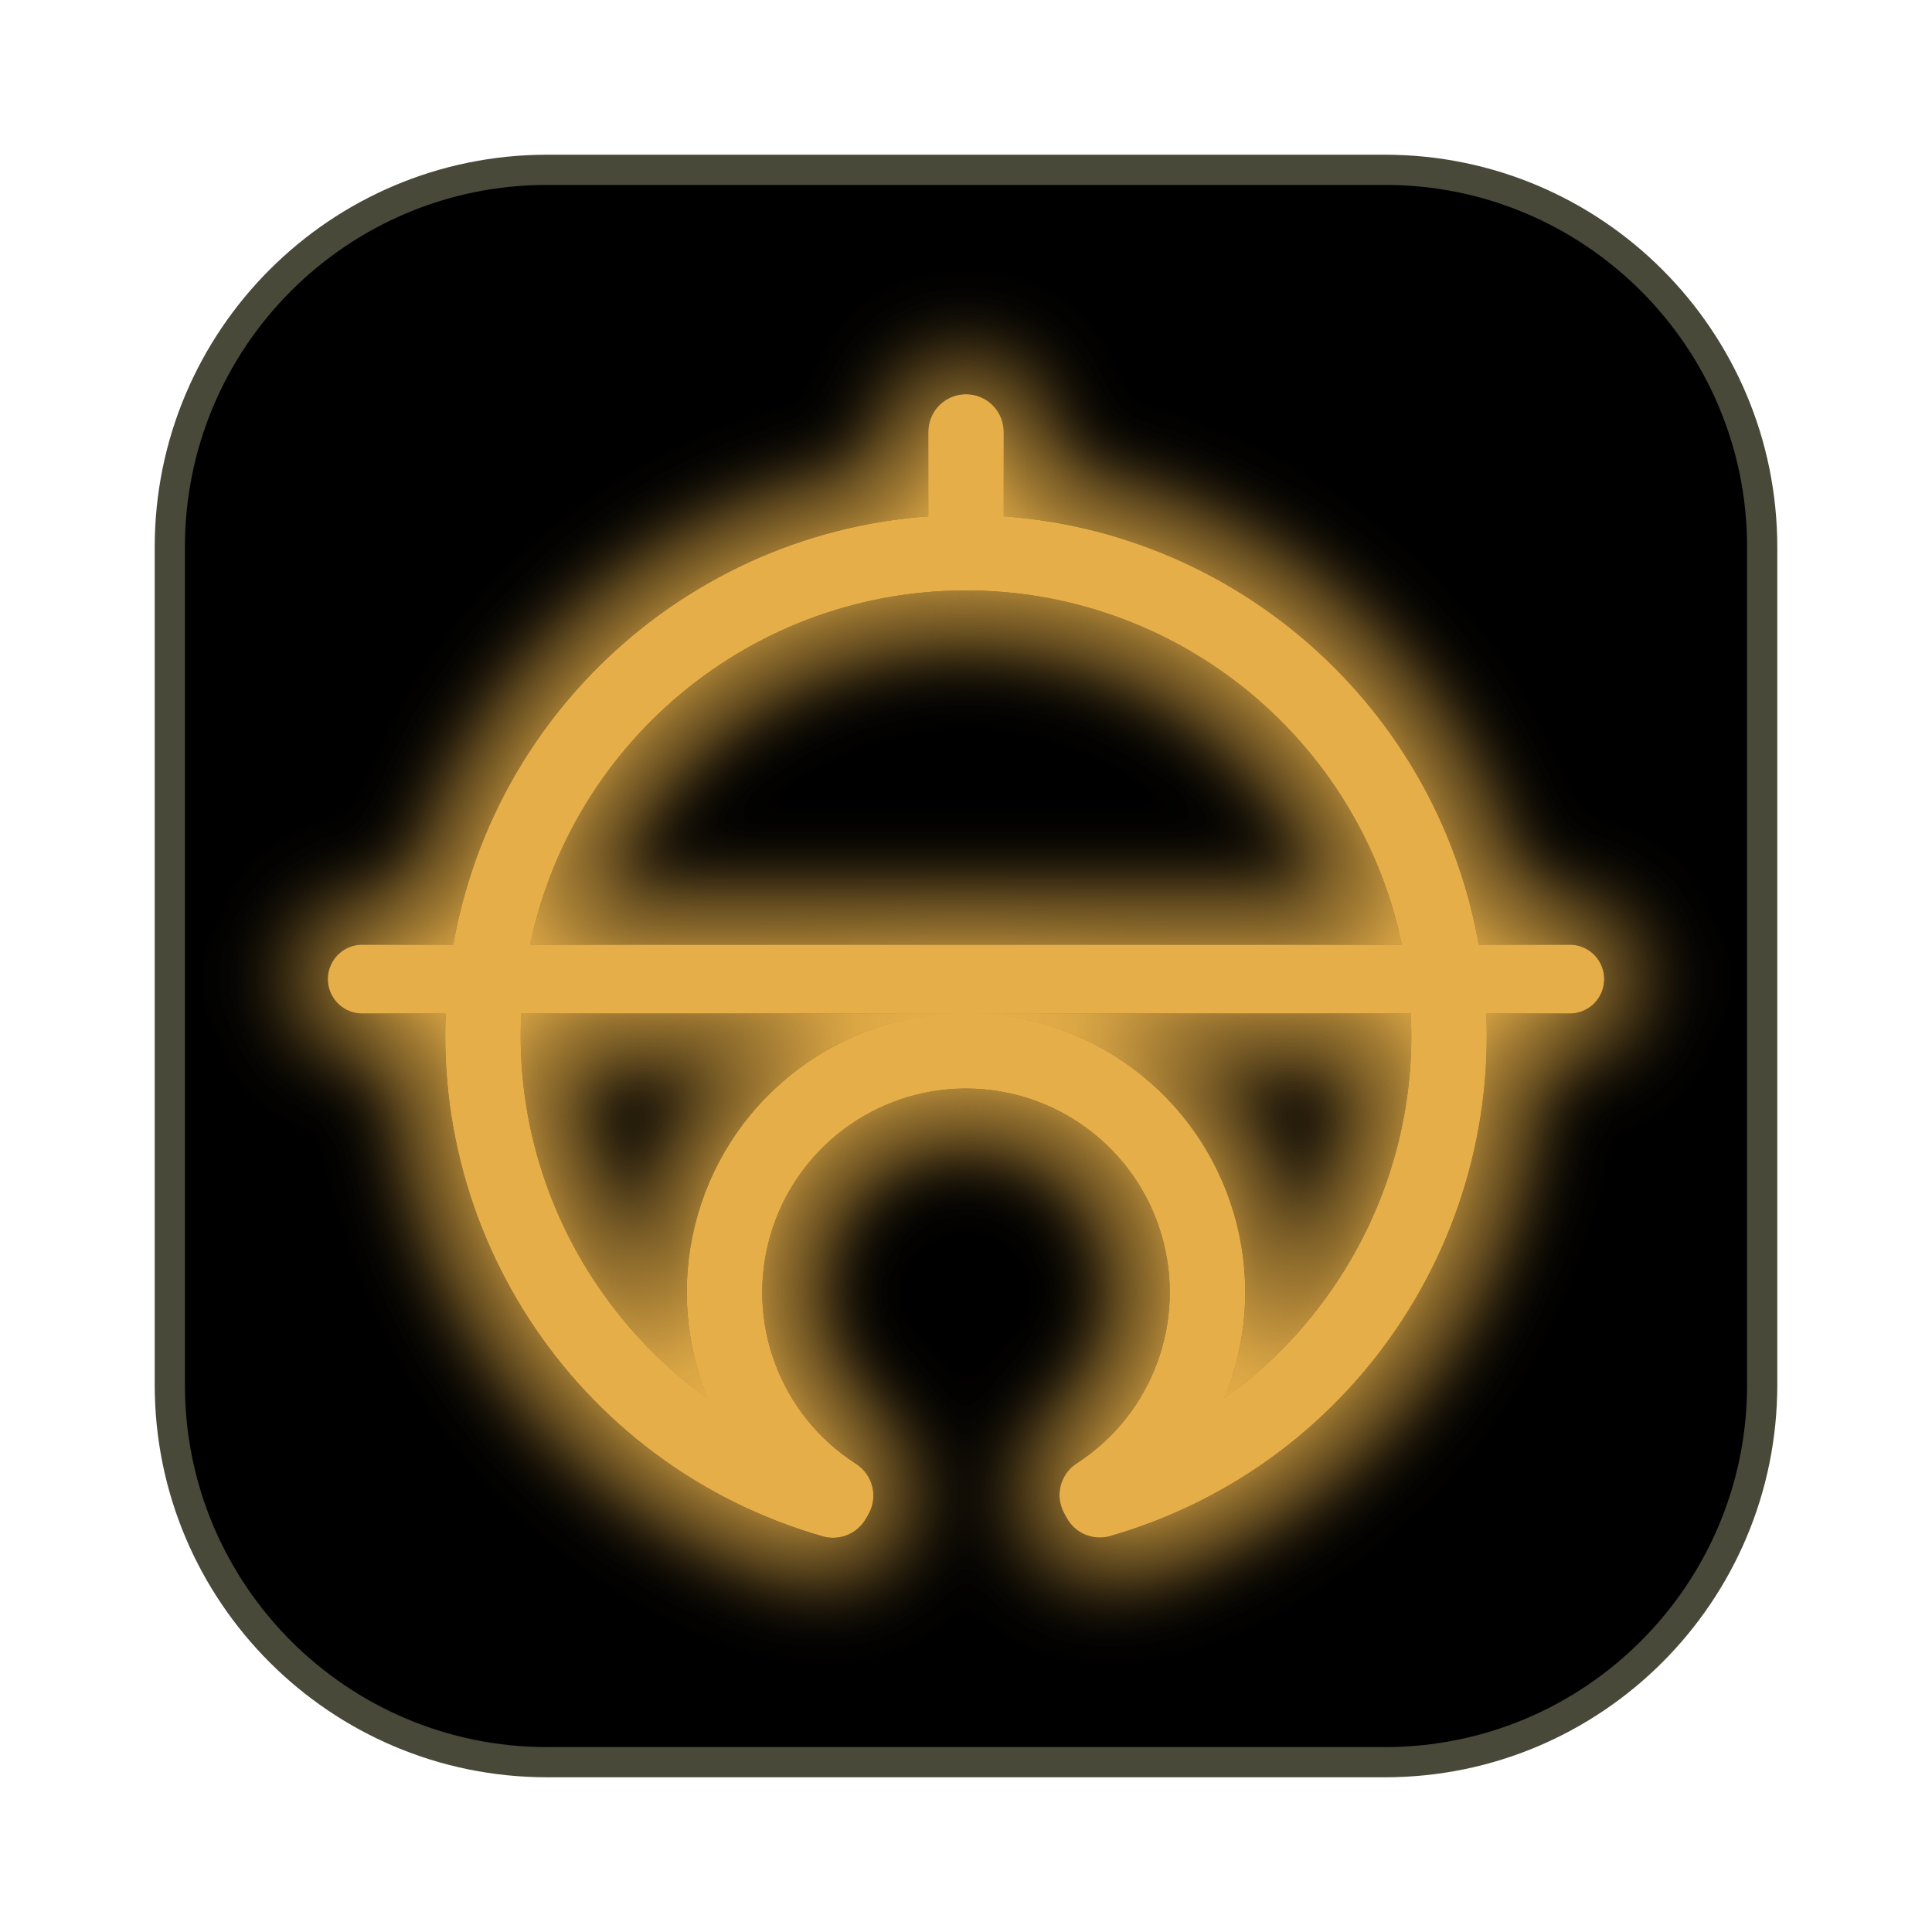
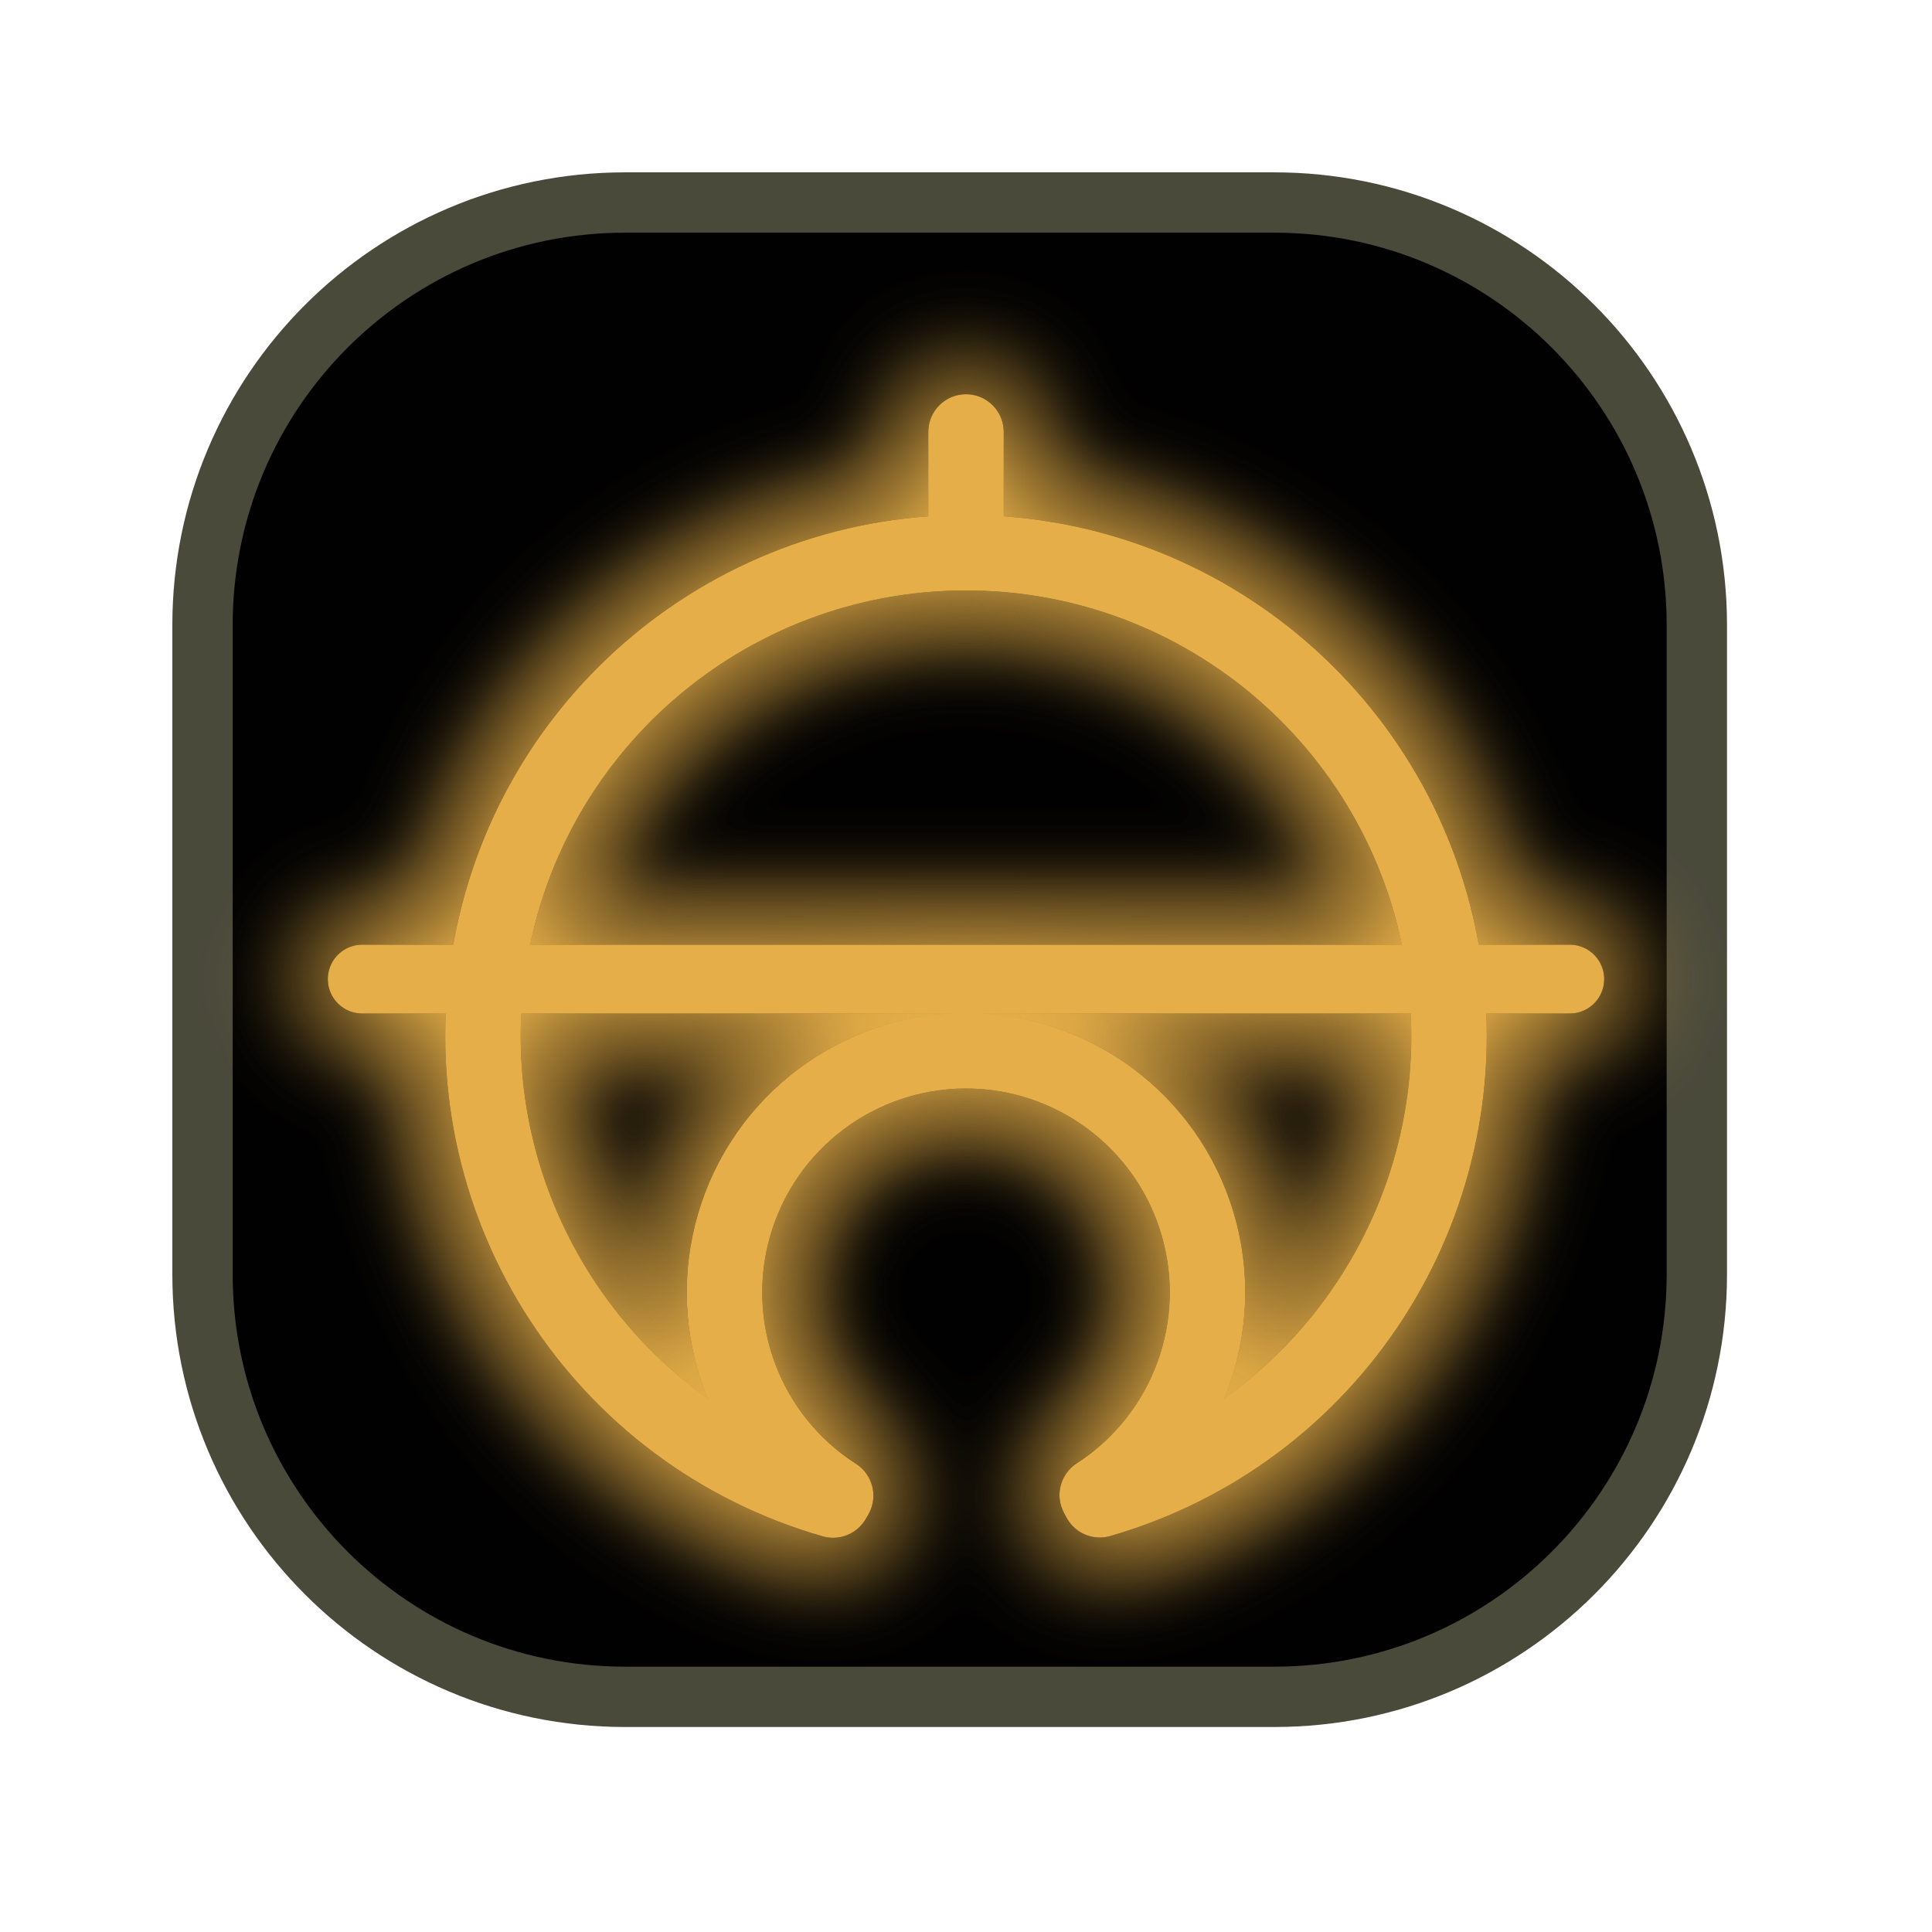
<svg xmlns="http://www.w3.org/2000/svg" id="svg8" version="1.1" viewBox="0 0 270.933 270.933" height="1024" width="1024">
  <defs id="defs2">
    <filter y="-0.25" height="1.5" style="color-interpolation-filters:sRGB;" id="filter862">
      <feGaussianBlur stdDeviation="5" result="result6" id="feGaussianBlur852" />
      <feComposite result="result8" in="SourceGraphic" operator="atop" in2="result6" id="feComposite854" />
      <feComposite result="result9" operator="over" in2="SourceAlpha" in="result8" id="feComposite856" />
      <feColorMatrix values="1 0 0 0 0 0 1 0 0 0 0 0 1 0 0 0 0 0 1 0 " result="result10" id="feColorMatrix858" />
      <feBlend in="result10" mode="normal" in2="result6" id="feBlend860" result="fbSourceGraphic" />
      <feColorMatrix result="fbSourceGraphicAlpha" in="fbSourceGraphic" values="0 0 0 -1 0 0 0 0 -1 0 0 0 0 -1 0 0 0 0 1 0" id="feColorMatrix864" />
      <feGaussianBlur id="feGaussianBlur866" stdDeviation="5" result="result6" in="fbSourceGraphic" />
      <feComposite in2="result6" id="feComposite868" result="result8" in="fbSourceGraphic" operator="atop" />
      <feComposite in2="fbSourceGraphicAlpha" id="feComposite870" result="result9" operator="over" in="result8" />
      <feColorMatrix id="feColorMatrix872" values="1 0 0 0 0 0 1 0 0 0 0 0 1 0 0 0 0 0 1 0 " result="result10" />
      <feBlend in2="result6" id="feBlend874" in="result10" mode="normal" />
    </filter>
  </defs>
-   <g id="layer2" style="display:inline">
-     <rect ry="52.917" y="23.812" x="23.812" height="223.308" width="223.308" id="bg" style="display:inline;opacity:1;fill:#000000;fill-opacity:1;fill-rule:evenodd;stroke:#49493a;stroke-width:4.233;stroke-miterlimit:4;stroke-dasharray:none;stroke-opacity:1" />
+   <g id="layer2" style="display:inline;opacity:0.995">
+     <rect ry="59.267" y="28.399" x="28.399" height="209.557" width="209.557" id="bg" style="display:inline;opacity:1;fill:#000000;fill-opacity:1;fill-rule:evenodd;stroke:#49493a;stroke-width:8.46;stroke-miterlimit:4;stroke-dasharray:none;stroke-opacity:1" rx="59.267" />
  </g>
  <g id="g1078">
-     <g id="g1076" transform="translate(0,9.774511)" style="filter:url(#filter862)">
+     <g id="g1076" transform="translate(-2.5308838e-6,9.774511)" style="filter:url(#filter862)">
      <path d="M 0.671,232.125 A 67.733,67.733 0 0 1 -3.95,143.384 67.733,67.733 0 0 1 83.281,126.436 67.733,67.733 0 0 1 112.225,210.451 67.733,67.733 0 0 1 33.065,250.826" transform="rotate(-30.05208)" id="path1068" style="mix-blend-mode:normal;fill:none;fill-opacity:1;stroke:#e5ae48;stroke-width:10.583;stroke-linecap:round;stroke-miterlimit:4;stroke-dasharray:none;stroke-opacity:1" />
      <path d="m 117.188,199.961 a 33.867,33.867 0 0 1 -14.232,-37.999 33.867,33.867 0 0 1 32.437,-24.379 33.867,33.867 0 0 1 32.542,24.237 33.867,33.867 0 0 1 -14.067,38.06" id="path1070" style="mix-blend-mode:normal;fill:none;fill-opacity:0;stroke:#e5ae48;stroke-width:10.583;stroke-linecap:round;stroke-miterlimit:4;stroke-dasharray:none;stroke-opacity:1" />
      <path id="path1072" d="M 50.8,127.529 H 220.133" style="fill:#ffff00;stroke:#e5ae48;stroke-width:9.661;stroke-linecap:round;stroke-linejoin:miter;stroke-miterlimit:4;stroke-dasharray:none;stroke-opacity:1" />
      <path id="path1074" d="M 135.467,67.733 135.467,50.8" style="fill:none;stroke:#e5ae48;stroke-width:10.583;stroke-linecap:round;stroke-linejoin:miter;stroke-miterlimit:4;stroke-dasharray:none;stroke-opacity:1" />
    </g>
  </g>
  <g id="layer3" style="display:inline">
-     <g transform="translate(0,9.774511)" id="g1050">
+     <g transform="translate(4.9999994e-7,9.774511)" id="g1050">
      <path style="mix-blend-mode:normal;fill:none;fill-opacity:1;stroke:#e5ae48;stroke-width:10.583;stroke-linecap:round;stroke-miterlimit:4;stroke-dasharray:none;stroke-opacity:1" id="path933" transform="rotate(-30.05208)" d="M 0.671,232.125 A 67.733,67.733 0 0 1 -3.95,143.384 67.733,67.733 0 0 1 83.281,126.436 67.733,67.733 0 0 1 112.225,210.451 67.733,67.733 0 0 1 33.065,250.826" />
      <path style="mix-blend-mode:normal;fill:none;fill-opacity:0;stroke:#e5ae48;stroke-width:10.583;stroke-linecap:round;stroke-miterlimit:4;stroke-dasharray:none;stroke-opacity:1" id="path1010" d="m 117.188,199.961 a 33.867,33.867 0 0 1 -14.232,-37.999 33.867,33.867 0 0 1 32.437,-24.379 33.867,33.867 0 0 1 32.542,24.237 33.867,33.867 0 0 1 -14.067,38.06" />
      <path style="fill:#ffff00;stroke:#e5ae48;stroke-width:9.661;stroke-linecap:round;stroke-linejoin:miter;stroke-miterlimit:4;stroke-dasharray:none;stroke-opacity:1" d="M 50.8,127.529 H 220.133" id="path992" />
      <path style="fill:none;stroke:#e5ae48;stroke-width:10.583;stroke-linecap:round;stroke-linejoin:miter;stroke-miterlimit:4;stroke-dasharray:none;stroke-opacity:1" d="M 135.467,67.733 135.467,50.8" id="path1012" />
    </g>
  </g>
</svg>
